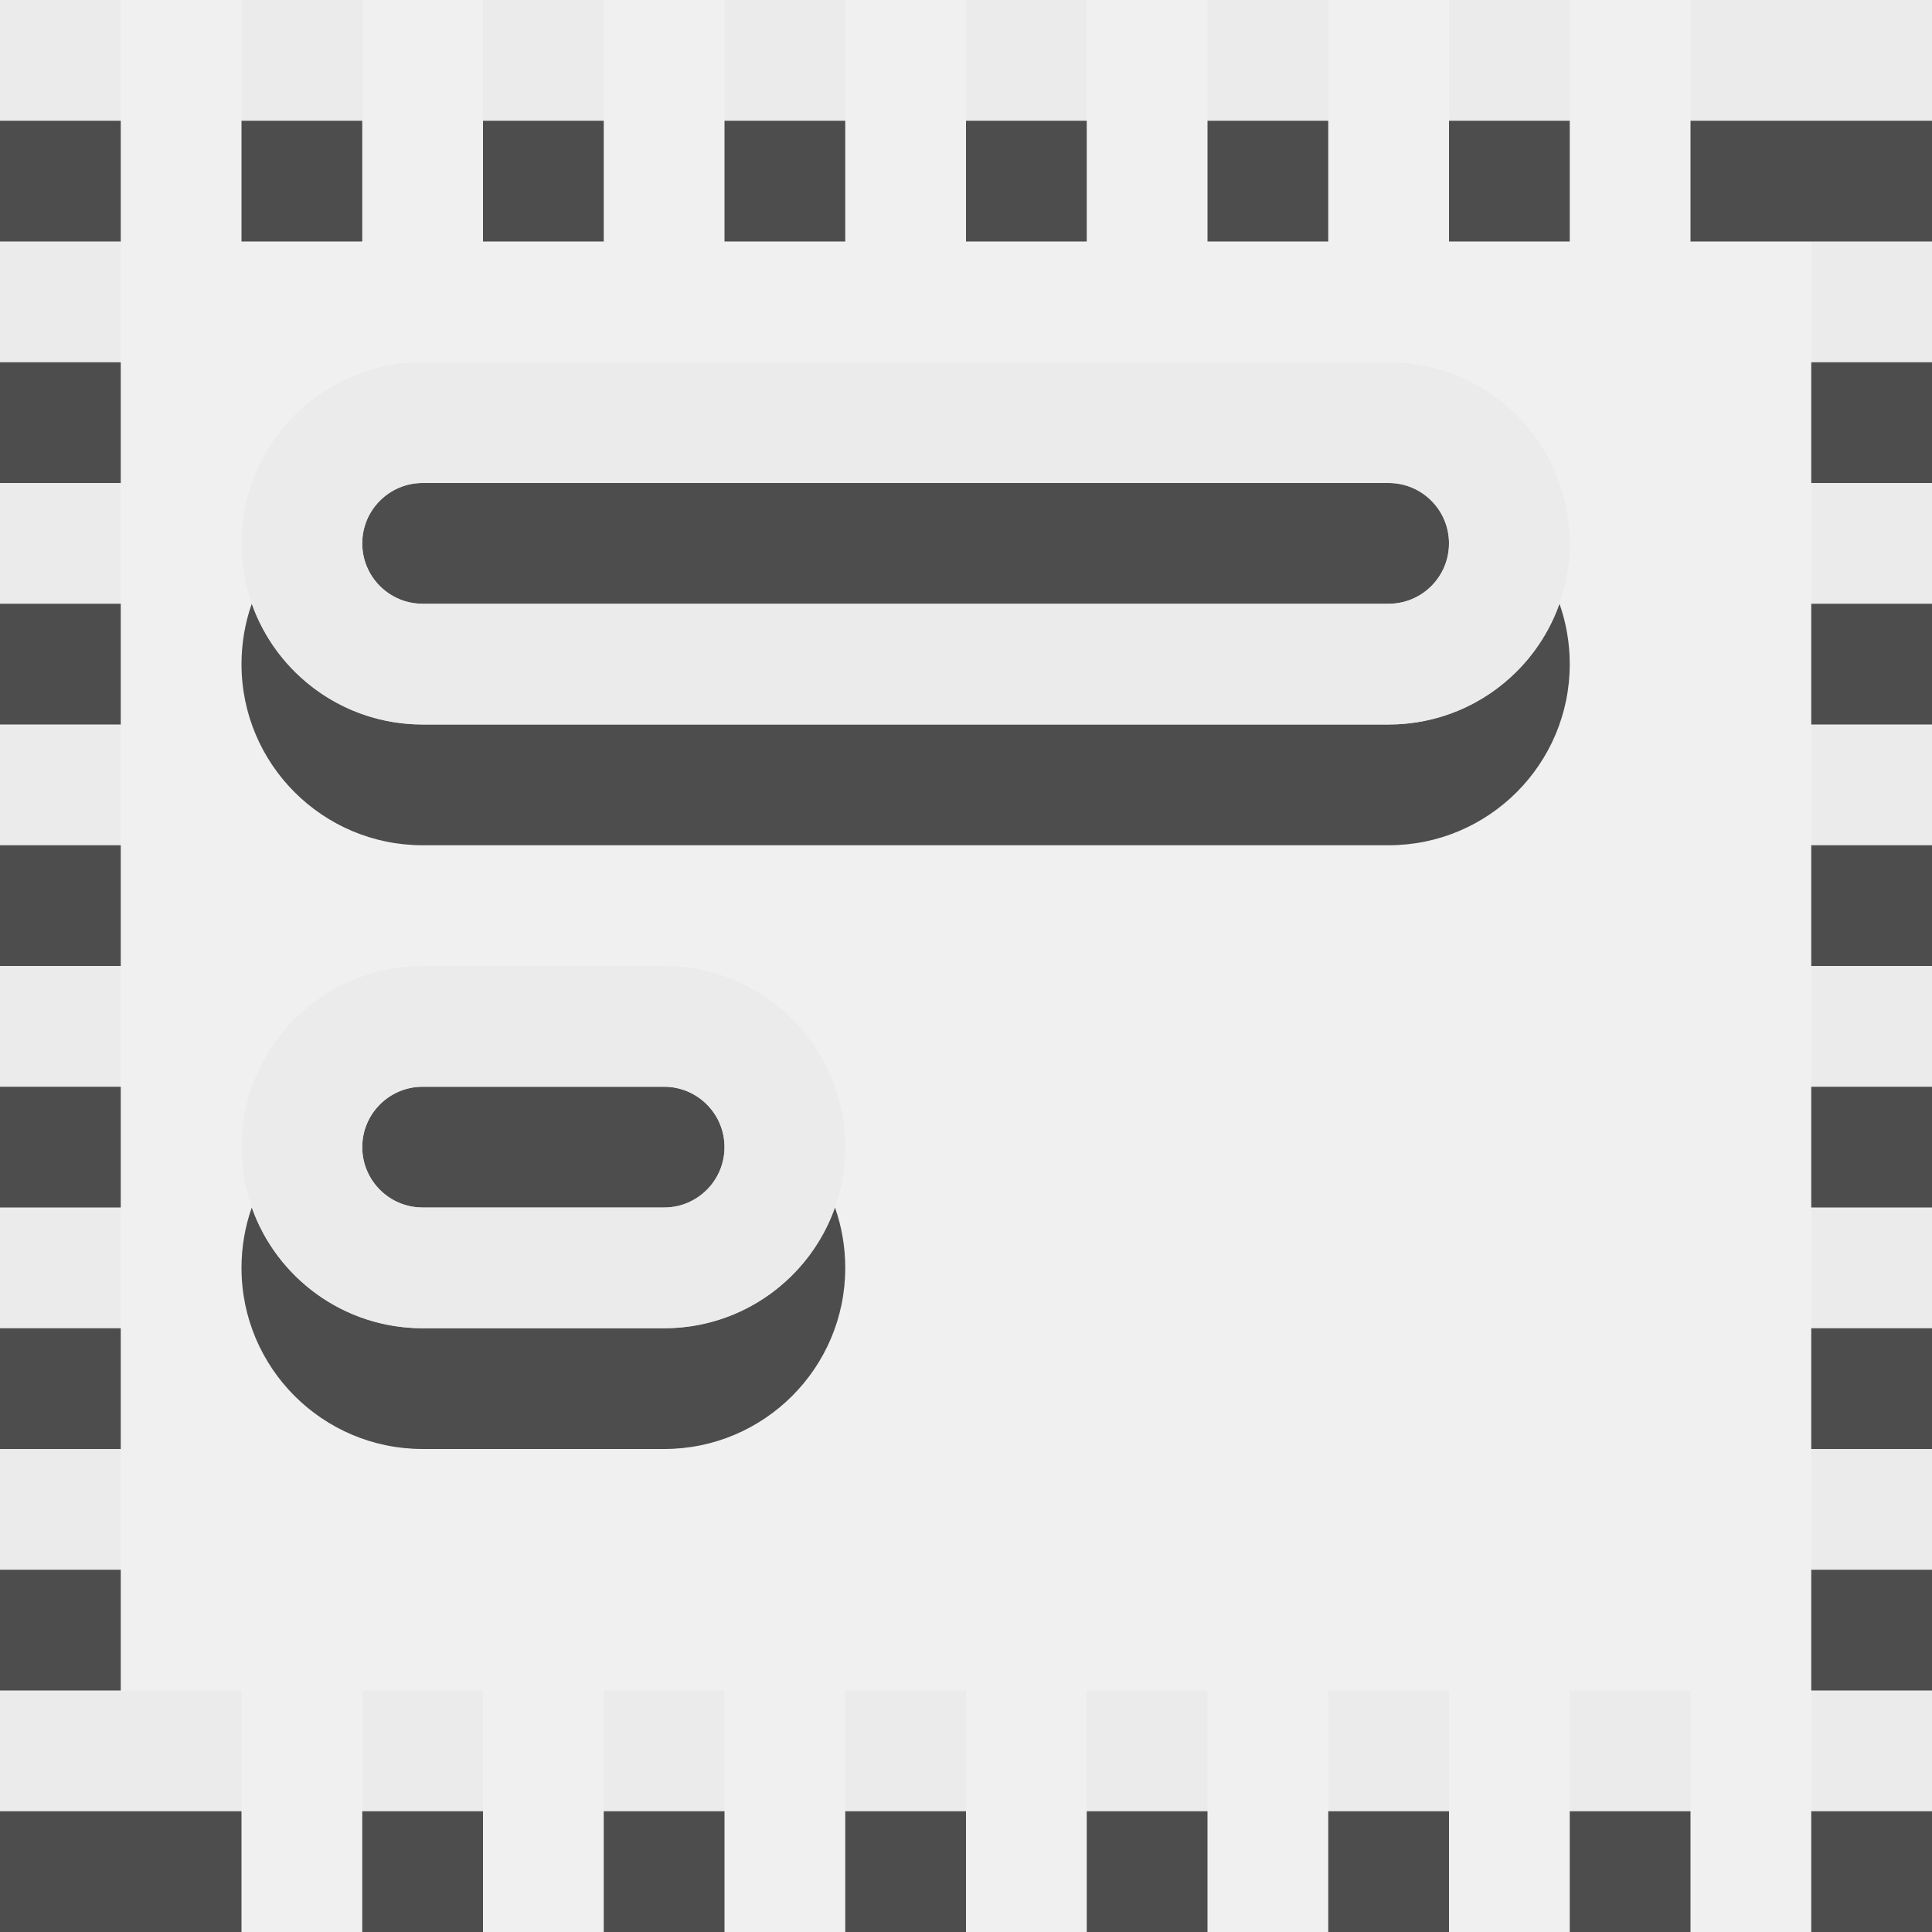
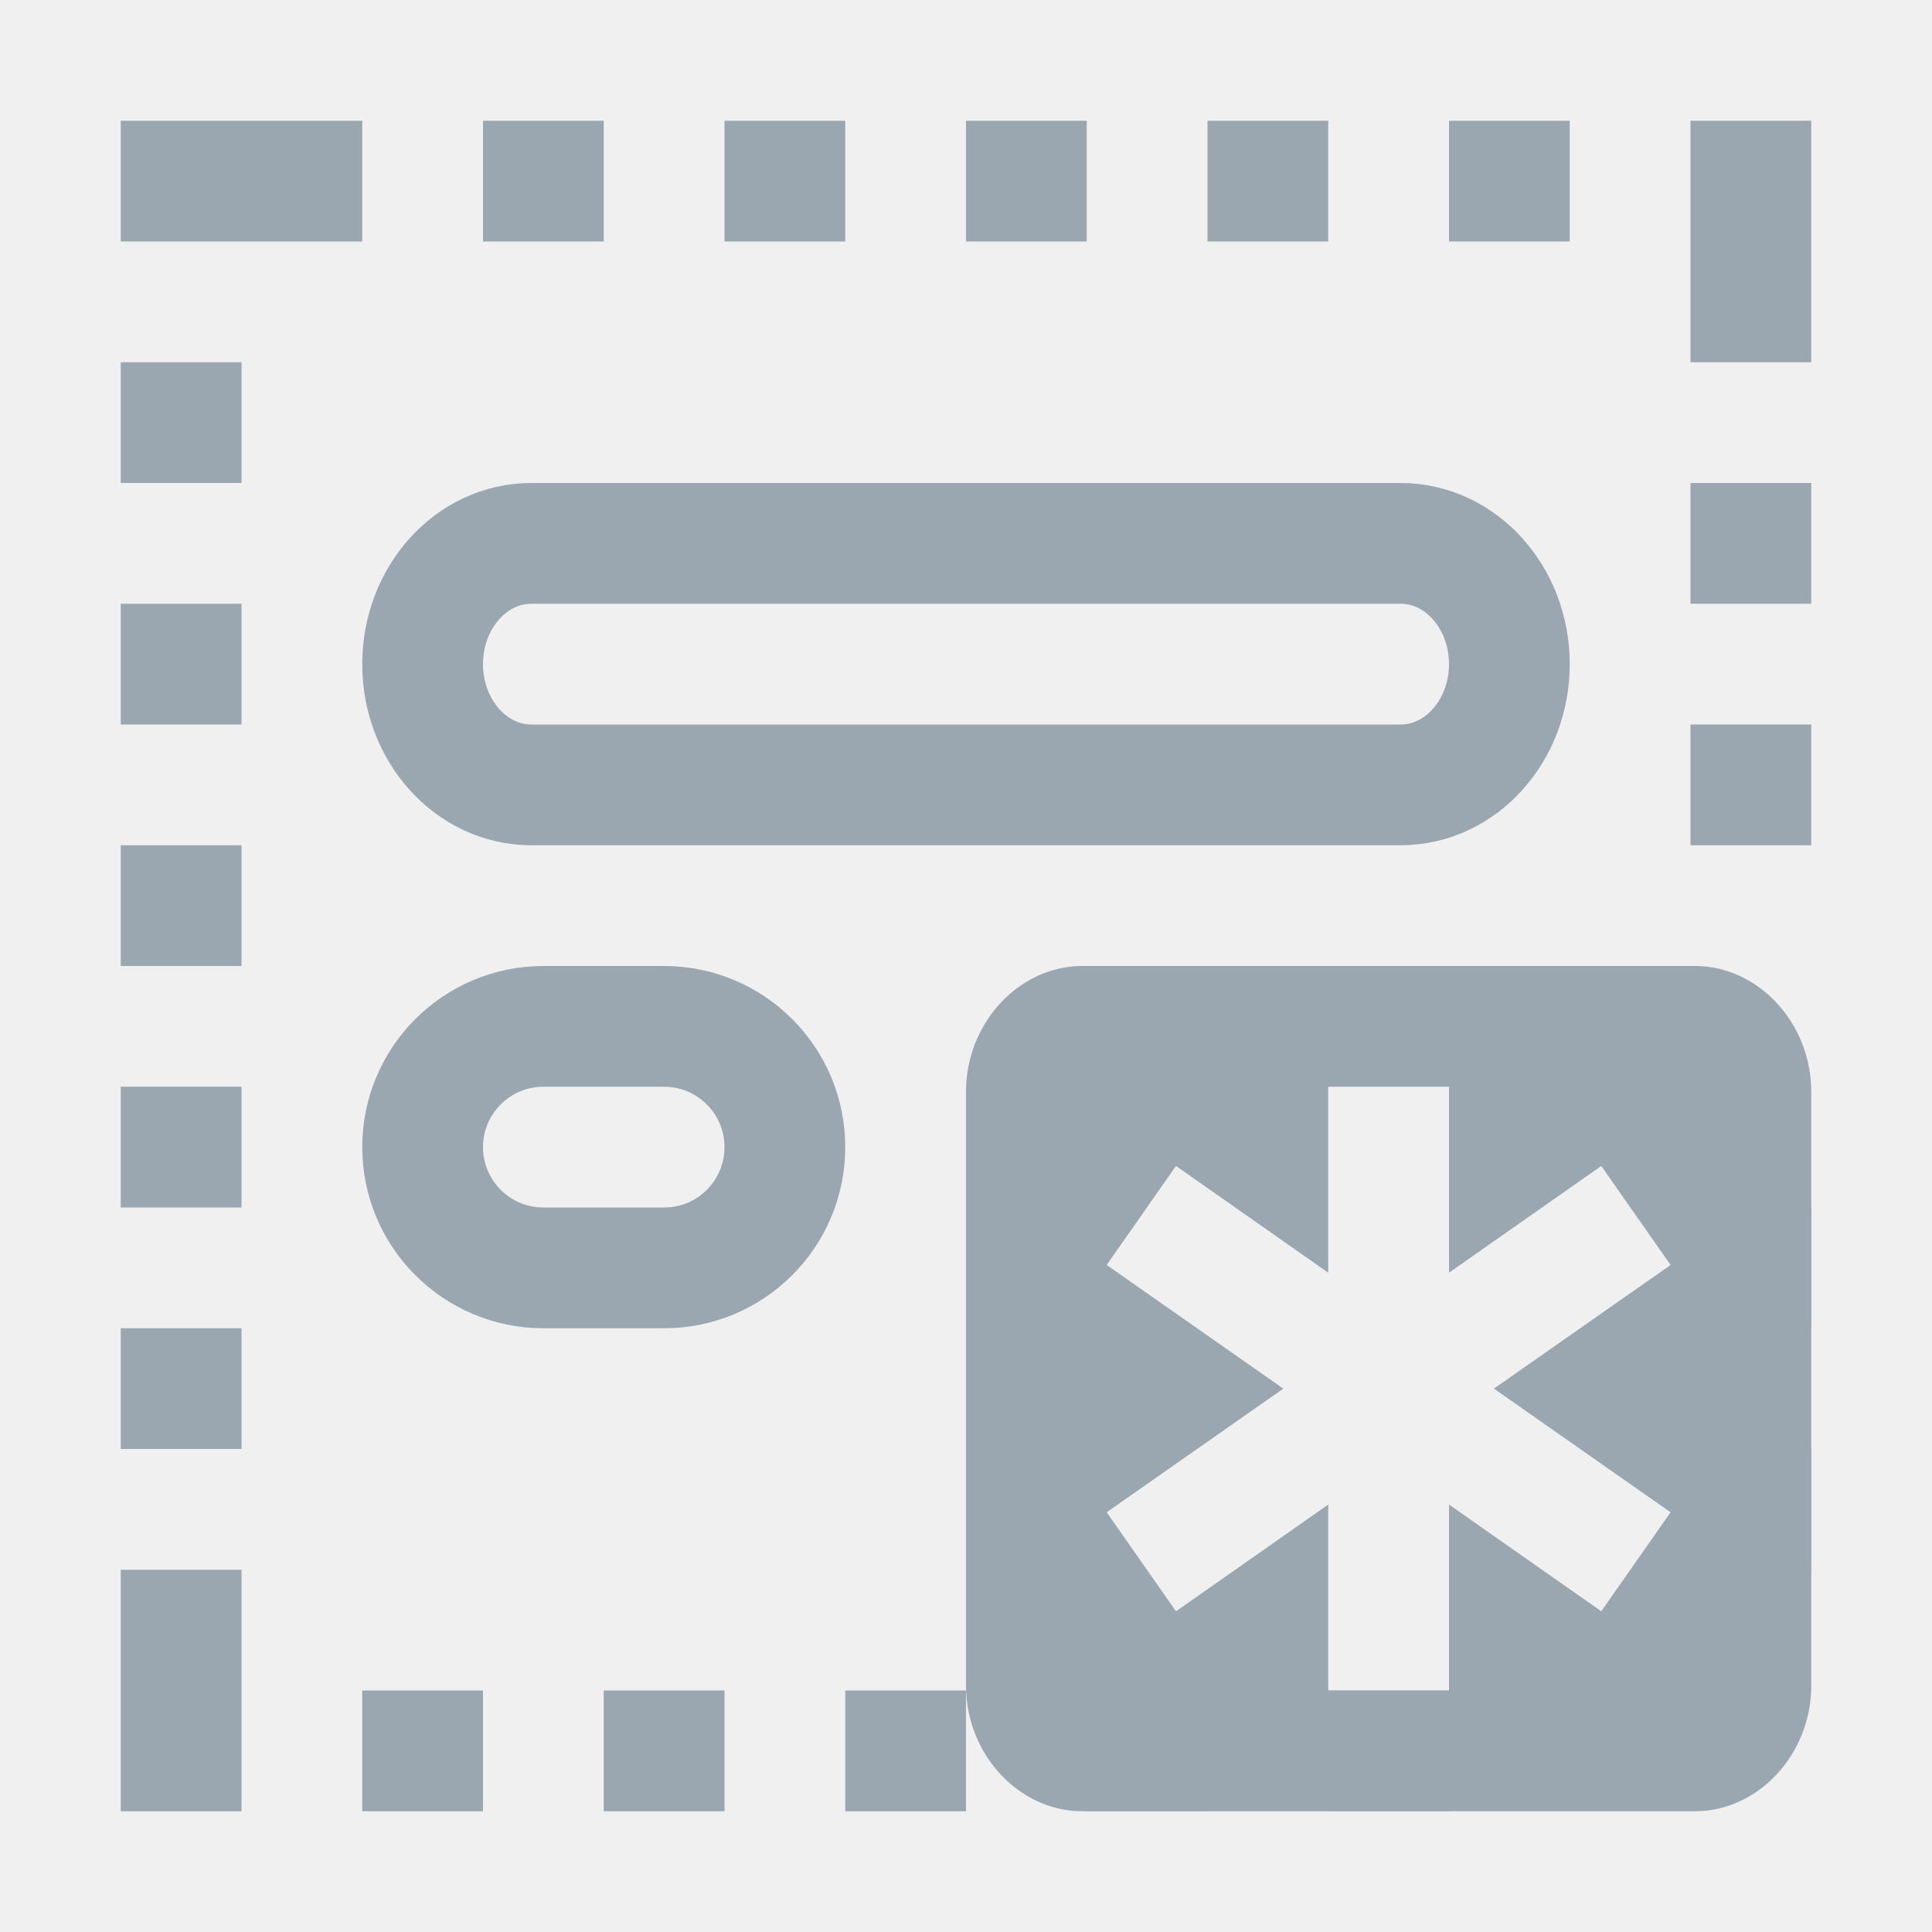
<svg xmlns="http://www.w3.org/2000/svg" width="16" height="16" viewBox="0 0 16 16" fill="none">
-   <g clip-path="url(#clip0)">
-     <rect x="15" y="3" width="1" height="1" transform="rotate(-90 15 3)" fill="#E9E9E9" fill-opacity="0.8" />
-     <rect x="14" y="1" width="1" height="2" transform="rotate(-90 14 1)" fill="#E9E9E9" fill-opacity="0.8" />
-     <rect y="1" width="1" height="1" transform="rotate(-90 0 1)" fill="#E9E9E9" fill-opacity="0.8" />
-     <rect x="15" y="9" width="1" height="1" transform="rotate(-90 15 9)" fill="#E9E9E9" fill-opacity="0.8" />
-     <rect x="15" y="15" width="1" height="1" transform="rotate(-90 15 15)" fill="#E9E9E9" fill-opacity="0.8" />
-     <rect x="12" y="1" width="1" height="1" transform="rotate(-90 12 1)" fill="#E9E9E9" fill-opacity="0.8" />
-     <rect x="13" y="15" width="1" height="1" transform="rotate(-90 13 15)" fill="#E9E9E9" fill-opacity="0.8" />
-     <rect x="10" y="1" width="1" height="1" transform="rotate(-90 10 1)" fill="#E9E9E9" fill-opacity="0.8" />
-     <rect x="11" y="15" width="1" height="1" transform="rotate(-90 11 15)" fill="#E9E9E9" fill-opacity="0.8" />
-     <rect x="8" y="1" width="1" height="1" transform="rotate(-90 8 1)" fill="#E9E9E9" fill-opacity="0.8" />
-     <rect x="9" y="15" width="1" height="1" transform="rotate(-90 9 15)" fill="#E9E9E9" fill-opacity="0.8" />
-     <rect x="6" y="1" width="1" height="1" transform="rotate(-90 6 1)" fill="#E9E9E9" fill-opacity="0.8" />
-     <rect x="7" y="15" width="1" height="1" transform="rotate(-90 7 15)" fill="#E9E9E9" fill-opacity="0.8" />
-     <rect x="4" y="1" width="1" height="1" transform="rotate(-90 4 1)" fill="#E9E9E9" fill-opacity="0.8" />
-     <rect x="5" y="15" width="1" height="1" transform="rotate(-90 5 15)" fill="#E9E9E9" fill-opacity="0.8" />
-     <rect x="2" y="1" width="1" height="1" transform="rotate(-90 2 1)" fill="#E9E9E9" fill-opacity="0.8" />
-     <rect x="3" y="15" width="1" height="1" transform="rotate(-90 3 15)" fill="#E9E9E9" fill-opacity="0.8" />
-     <rect y="3" width="1" height="1" transform="rotate(-90 0 3)" fill="#E9E9E9" fill-opacity="0.8" />
-     <rect y="9" width="1" height="1" transform="rotate(-90 0 9)" fill="#E9E9E9" fill-opacity="0.8" />
-     <rect y="15" width="1" height="2" transform="rotate(-90 0 15)" fill="#E9E9E9" fill-opacity="0.8" />
-     <rect x="15" y="13" width="1" height="1" transform="rotate(-90 15 13)" fill="#E9E9E9" fill-opacity="0.8" />
-     <rect y="13" width="1" height="1" transform="rotate(-90 0 13)" fill="#E9E9E9" fill-opacity="0.8" />
-     <rect x="15" y="11" width="1" height="1" transform="rotate(-90 15 11)" fill="#E9E9E9" fill-opacity="0.8" />
-     <rect y="11" width="1" height="1" transform="rotate(-90 0 11)" fill="#E9E9E9" fill-opacity="0.8" />
-     <rect x="15" y="7" width="1" height="1" transform="rotate(-90 15 7)" fill="#E9E9E9" fill-opacity="0.8" />
-     <rect y="7" width="1" height="1" transform="rotate(-90 0 7)" fill="#E9E9E9" fill-opacity="0.8" />
-     <rect x="15" y="5" width="1" height="1" transform="rotate(-90 15 5)" fill="#E9E9E9" fill-opacity="0.8" />
-     <rect y="5" width="1" height="1" transform="rotate(-90 0 5)" fill="#E9E9E9" fill-opacity="0.8" />
-     <rect x="15" y="4" width="1" height="1" transform="rotate(-90 15 4)" fill="#4D4D4D" />
-     <rect x="14" y="2" width="1" height="2" transform="rotate(-90 14 2)" fill="#4D4D4D" />
-     <rect y="2" width="1" height="1" transform="rotate(-90 0 2)" fill="#4D4D4D" />
-     <rect x="15" y="10" width="1" height="1" transform="rotate(-90 15 10)" fill="#4D4D4D" />
-     <rect x="15" y="16" width="1" height="1" transform="rotate(-90 15 16)" fill="#4D4D4D" />
-     <rect x="12" y="2" width="1" height="1" transform="rotate(-90 12 2)" fill="#4D4D4D" />
-     <rect x="13" y="16" width="1" height="1" transform="rotate(-90 13 16)" fill="#4D4D4D" />
-     <rect x="10" y="2" width="1" height="1" transform="rotate(-90 10 2)" fill="#4D4D4D" />
-     <rect x="11" y="16" width="1" height="1" transform="rotate(-90 11 16)" fill="#4D4D4D" />
-     <rect x="8" y="2" width="1" height="1" transform="rotate(-90 8 2)" fill="#4D4D4D" />
-     <rect x="9" y="16" width="1" height="1" transform="rotate(-90 9 16)" fill="#4D4D4D" />
-     <rect x="6" y="2" width="1" height="1" transform="rotate(-90 6 2)" fill="#4D4D4D" />
-     <rect x="7" y="16" width="1" height="1" transform="rotate(-90 7 16)" fill="#4D4D4D" />
-     <rect x="4" y="2" width="1" height="1" transform="rotate(-90 4 2)" fill="#4D4D4D" />
-     <rect x="5" y="16" width="1" height="1" transform="rotate(-90 5 16)" fill="#4D4D4D" />
-     <rect x="2" y="2" width="1" height="1" transform="rotate(-90 2 2)" fill="#4D4D4D" />
-     <rect x="3" y="16" width="1" height="1" transform="rotate(-90 3 16)" fill="#4D4D4D" />
-     <rect y="4" width="1" height="1" transform="rotate(-90 0 4)" fill="#4D4D4D" />
-     <rect y="10" width="1" height="1" transform="rotate(-90 0 10)" fill="#4D4D4D" />
-     <path d="M0 16L-4.37114e-08 15L2 15L2 16L0 16Z" fill="#4D4D4D" />
-     <rect x="15" y="14" width="1" height="1" transform="rotate(-90 15 14)" fill="#4D4D4D" />
-     <rect y="14" width="1" height="1" transform="rotate(-90 0 14)" fill="#4D4D4D" />
-     <rect x="15" y="12" width="1" height="1" transform="rotate(-90 15 12)" fill="#4D4D4D" />
-     <rect y="12" width="1" height="1" transform="rotate(-90 0 12)" fill="#4D4D4D" />
-     <rect x="15" y="8" width="1" height="1" transform="rotate(-90 15 8)" fill="#4D4D4D" />
-     <rect y="8" width="1" height="1" transform="rotate(-90 0 8)" fill="#4D4D4D" />
-     <rect x="15" y="6" width="1" height="1" transform="rotate(-90 15 6)" fill="#4D4D4D" />
-     <rect y="6" width="1" height="1" transform="rotate(-90 0 6)" fill="#4D4D4D" />
-     <path fill-rule="evenodd" clip-rule="evenodd" d="M3 4.5C3 4.224 3.224 4 3.5 4H11.5C11.776 4 12 4.224 12 4.5C12 4.776 11.776 5 11.5 5H3.5C3.224 5 3 4.776 3 4.5ZM3.5 6C2.847 6 2.291 5.583 2.085 5C2.03 5.156 2 5.325 2 5.5C2 6.328 2.672 7 3.5 7H11.5C12.328 7 13 6.328 13 5.5C13 5.325 12.97 5.156 12.915 5C12.709 5.583 12.153 6 11.5 6H3.5Z" fill="#4D4D4D" />
-     <rect x="2.5" y="3.5" width="10" height="2" rx="1" stroke="#E9E9E9" stroke-opacity="0.8" />
-     <path fill-rule="evenodd" clip-rule="evenodd" d="M3 9.5C3 9.224 3.224 9 3.5 9H5.5C5.776 9 6 9.224 6 9.5C6 9.776 5.776 10 5.5 10H3.5C3.224 10 3 9.776 3 9.5ZM3.5 11C2.847 11 2.291 10.583 2.085 10C2.03 10.156 2 10.325 2 10.5C2 11.328 2.672 12 3.5 12H5.5C6.328 12 7 11.328 7 10.5C7 10.325 6.97 10.156 6.915 10C6.709 10.583 6.153 11 5.5 11H3.5Z" fill="#4D4D4D" />
-     <path d="M3.5 8.5H5.5C6.052 8.5 6.5 8.948 6.5 9.5C6.5 10.052 6.052 10.5 5.5 10.5H3.5C2.948 10.5 2.5 10.052 2.5 9.5C2.5 8.948 2.948 8.5 3.5 8.5Z" stroke="#E9E9E9" stroke-opacity="0.8" />
-   </g>
-   <defs>
-     <clipPath id="clip0">
-       <rect width="16" height="16" fill="white" />
-     </clipPath>
-   </defs>
+   <path d="M11.6 4.5H4.4C3.903 4.5 3.5 4.948 3.5 5.5C3.5 6.052 3.903 6.5 4.4 6.5H11.6C12.097 6.5 12.5 6.052 12.5 5.5C12.5 4.948 12.097 4.5 11.6 4.5Z" stroke="#9AA7B0" />
+   <path d="M4.5 8.5H5.5C6.052 8.5 6.5 8.948 6.5 9.5C6.5 10.052 6.052 10.5 5.5 10.5H4.5C3.948 10.5 3.5 10.052 3.5 9.5C3.5 8.948 3.948 8.5 4.5 8.5Z" stroke="#9AA7B0" />
+   <path d="M2 5V6H1V5H2Z" fill="#9AA7B0" />
+   <path d="M15 4V5H14V4H15Z" fill="#9AA7B0" />
+   <path d="M2 11V12H1V11H2Z" fill="#9AA7B0" />
+   <path d="M2 3V4H1V3H2Z" fill="#9AA7B0" />
+   <path d="M15 1V3H14V1H15Z" fill="#9AA7B0" />
+   <path d="M3 1V2H1V1H3Z" fill="#9AA7B0" />
+   <path d="M5 1V2H4V1H5Z" fill="#9AA7B0" />
+   <path d="M4 14V15H3V14H4Z" fill="#9AA7B0" />
+   <path d="M7 1V2H6V1H7Z" fill="#9AA7B0" />
+   <path d="M6 14V15H5V14H6Z" fill="#9AA7B0" />
+   <path d="M9 1V2H8V1H9Z" fill="#9AA7B0" />
+   <path d="M8 14V15H7V14H8Z" fill="#9AA7B0" />
+   <path d="M11 1V2H10V1H11Z" fill="#9AA7B0" />
+   <path d="M10 14V15H9V14H10Z" fill="#9AA7B0" />
+   <path d="M13 1V2H12V1H13Z" fill="#9AA7B0" />
+   <path d="M12 14V15H11V14H12Z" fill="#9AA7B0" />
+   <path d="M15 6V7H14V6H15Z" fill="#9AA7B0" />
+   <path d="M15 12V13H14V12H15Z" fill="#9AA7B0" />
+   <path d="M2 13L2 15H1L1 13H2Z" fill="#9AA7B0" />
+   <path d="M2 9V10H1V9H2Z" fill="#9AA7B0" />
+   <path d="M15 10V11H14V10H15Z" fill="#9AA7B0" />
+   <path d="M2 7V8H1V7H2Z" fill="#9AA7B0" />
+   <path fill-rule="evenodd" clip-rule="evenodd" d="M8.963 15H14.037C14.562 15 15 14.527 15 13.96V9.041C15 8.473 14.562 8 14.037 8H8.963C8.438 8 8 8.473 8 9.041V13.96C8 14.527 8.438 15 8.963 15ZM9.165 10.476L10.628 11.5L9.165 12.524L9.739 13.344L11 12.46V14H12V12.46L13.261 13.344L13.835 12.524L12.372 11.5L13.835 10.476L13.261 9.656L12 10.54V9H11V10.54L9.739 9.656L9.165 10.476Z" fill="#9AA7B0" />
</svg>
